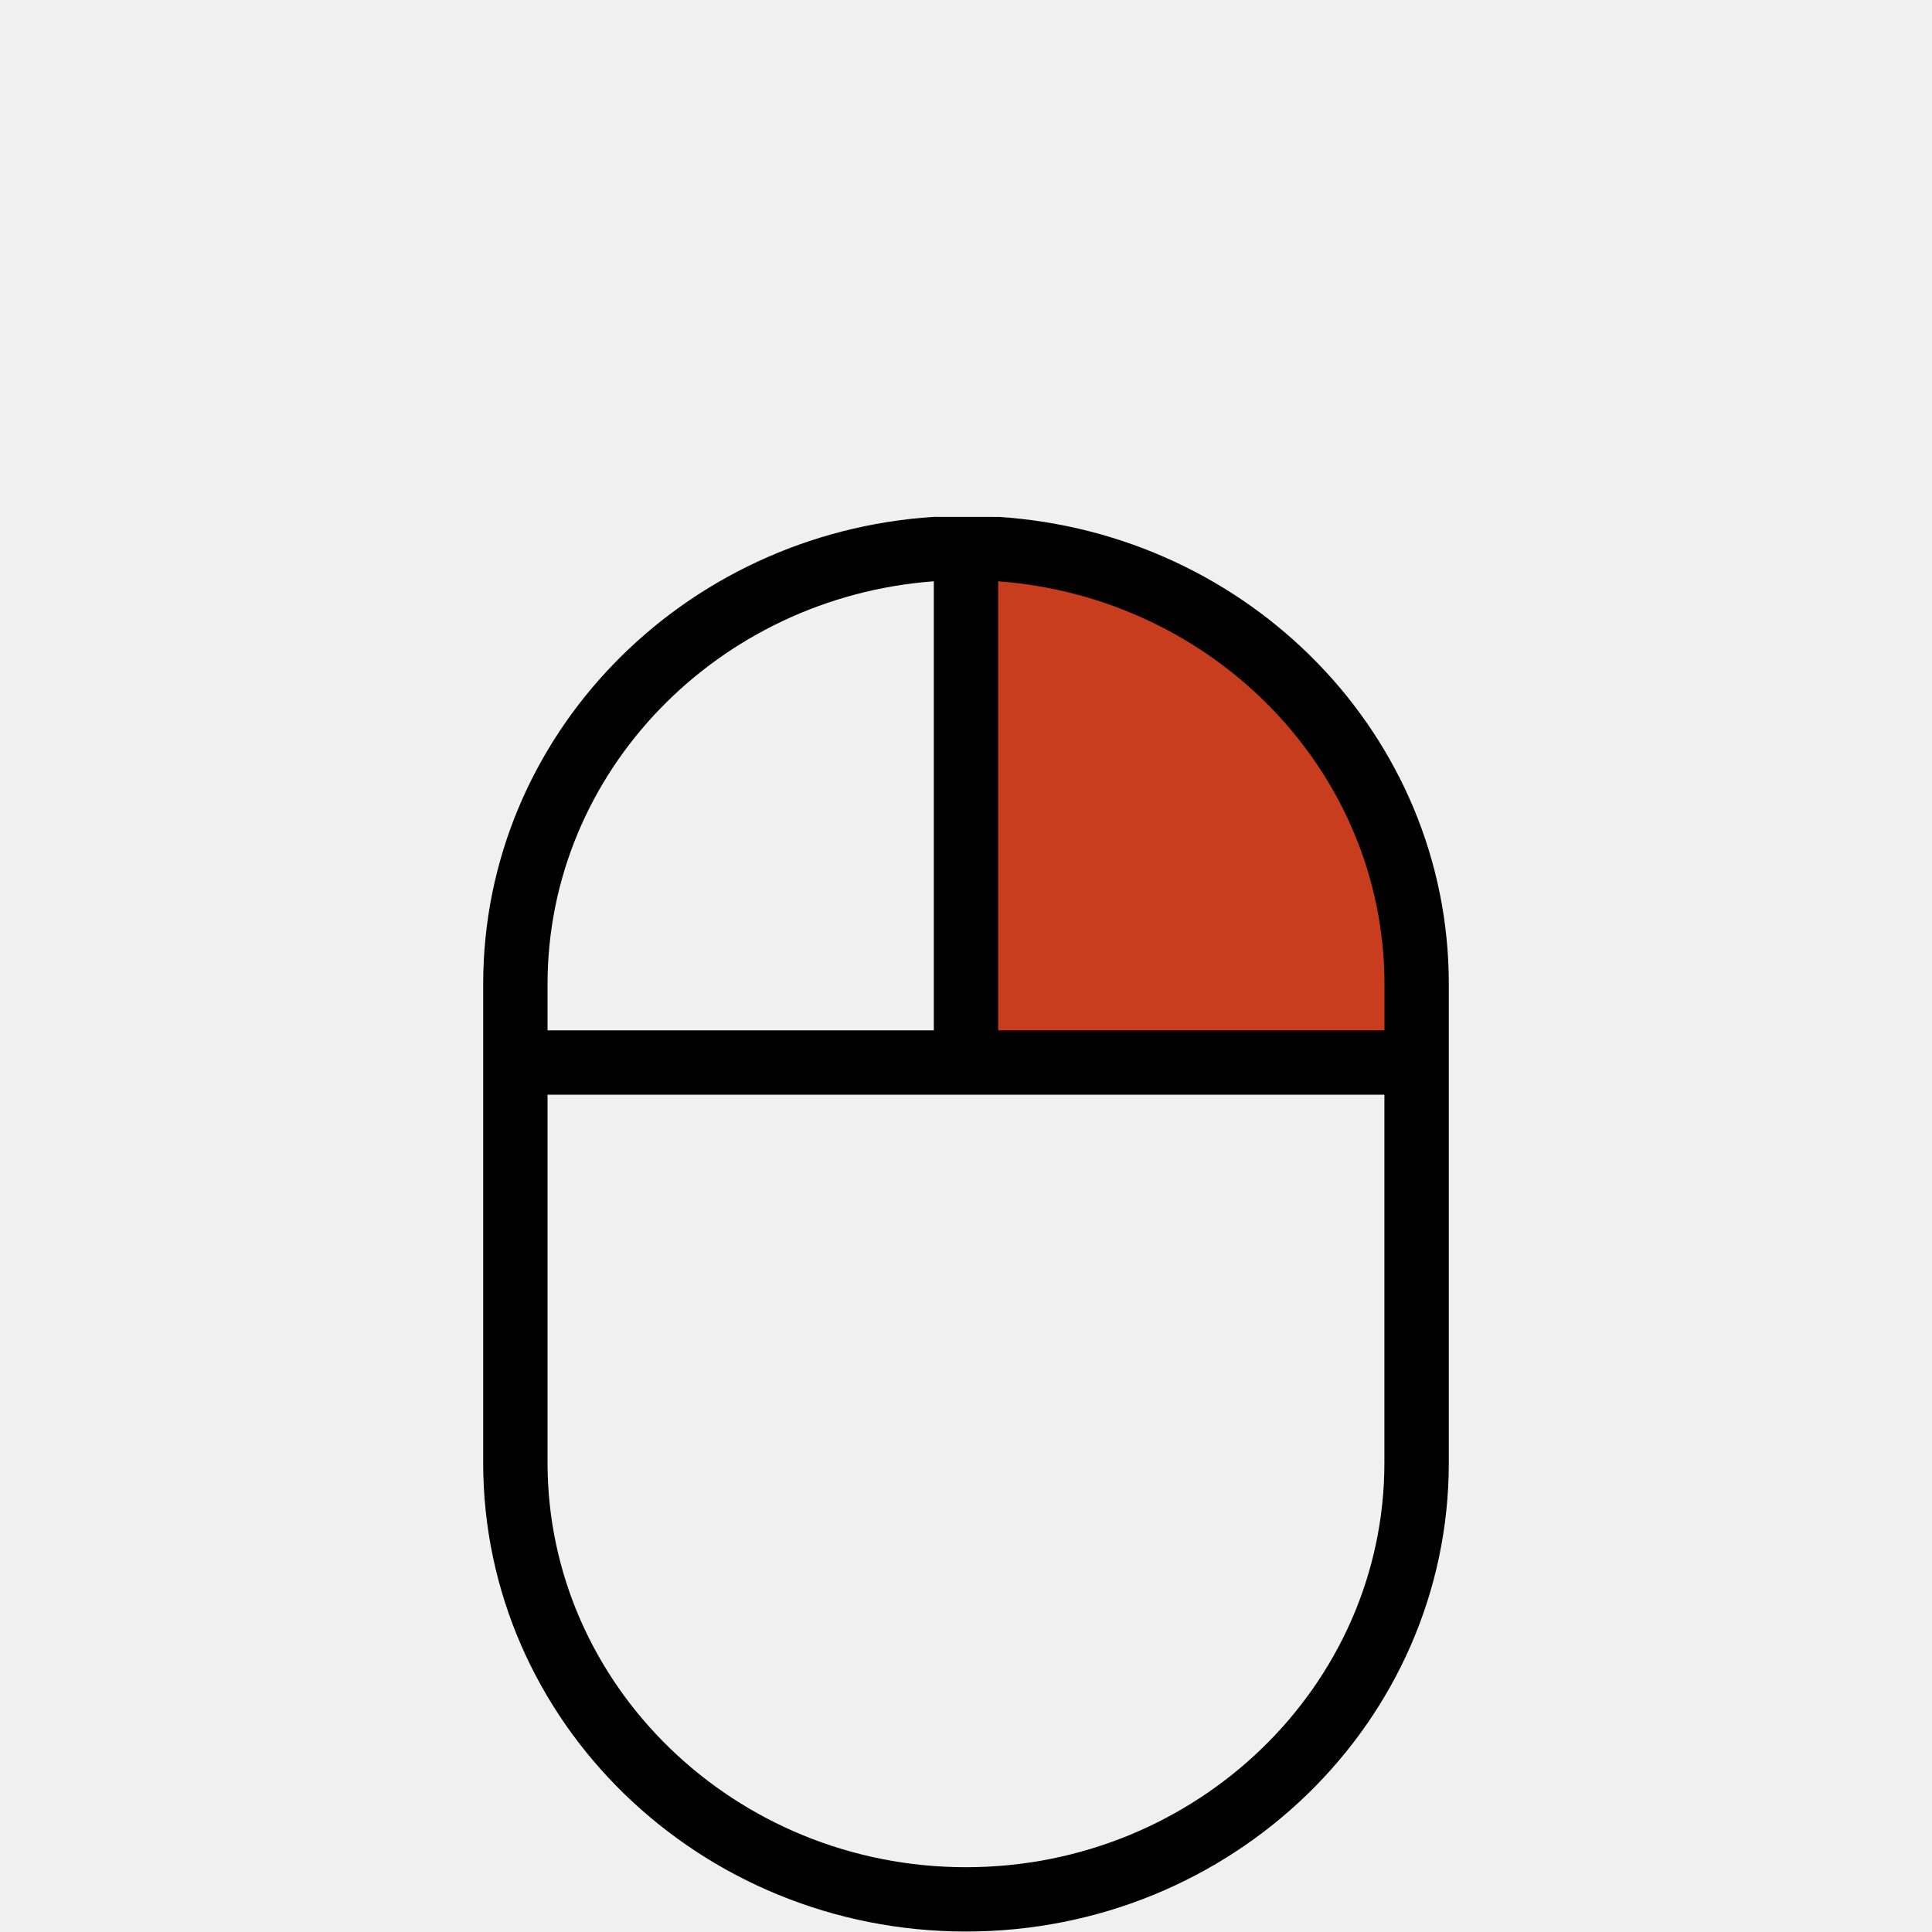
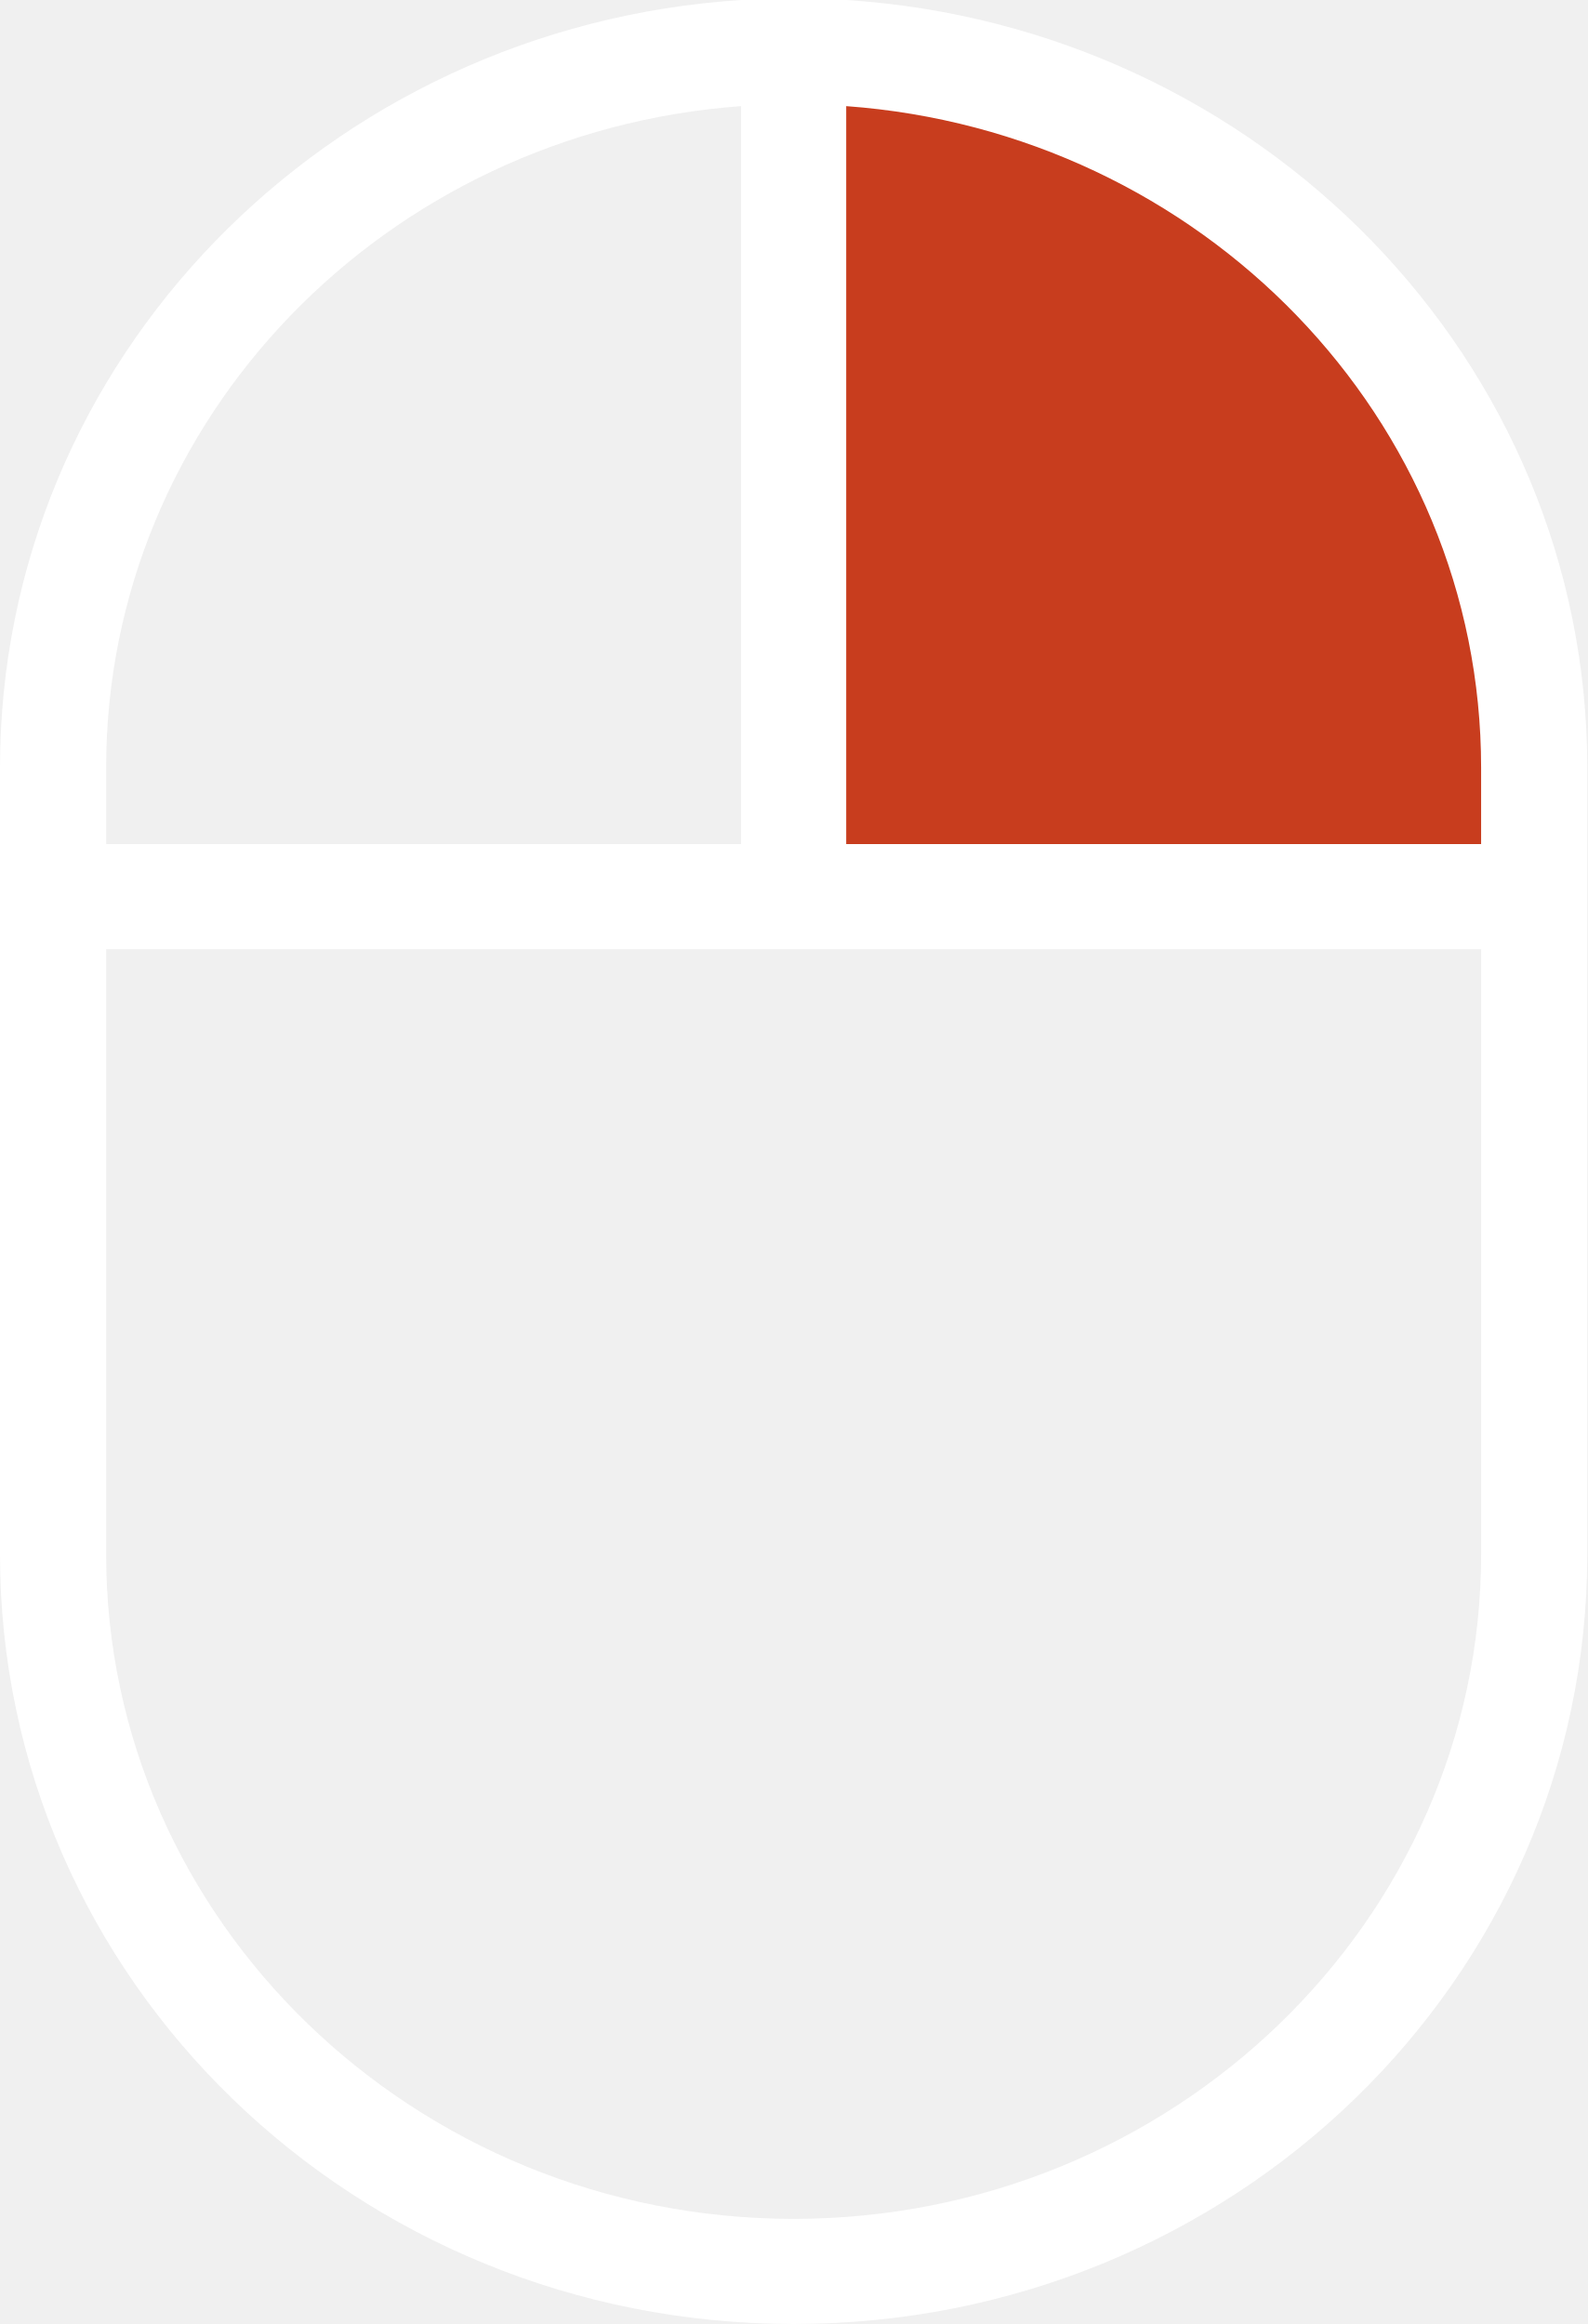
- <svg xmlns="http://www.w3.org/2000/svg" viewBox="0 0 32 32">
-   <g id="icomoon-ignore" />
-   <path stroke-width="0" d="M 16.966 9.32 C 17.102 9.295 17.246 9.285 17.39 9.32 C 17.549 9.359 17.707 9.518 17.875 9.563 C 18.04 9.607 18.157 9.537 18.39 9.593 C 18.772 9.684 19.573 10.013 20.027 10.23 C 20.402 10.409 20.731 10.597 20.967 10.775 C 21.15 10.914 21.237 10.978 21.376 11.185 C 21.578 11.485 21.784 12.227 21.998 12.533 C 22.151 12.753 22.324 12.814 22.467 12.973 C 22.612 13.132 22.747 13.279 22.861 13.488 C 22.995 13.731 23.102 13.957 23.195 14.367 C 23.338 14.994 23.598 16.52 23.498 17.065 C 23.44 17.382 23.267 17.521 23.119 17.656 C 22.993 17.772 22.92 17.823 22.695 17.868 C 22.294 17.949 21.482 17.9 20.694 17.868 C 19.703 17.828 17.855 17.783 17.148 17.596 C 16.749 17.49 16.564 17.346 16.405 17.186 C 16.279 17.06 16.251 17.024 16.193 16.762 C 16.061 16.175 16.011 14.157 15.981 13.185 C 15.957 12.439 15.96 11.86 15.981 11.336 C 15.997 10.911 15.964 10.563 16.072 10.245 C 16.171 9.948 16.398 9.621 16.572 9.472 C 16.699 9.363 16.829 9.346 16.966 9.32 Z" style="stroke-width: 2px; fill: rgb(200, 61, 30);" />
-   <path d="M 16.533 8.562 L 15.467 8.561 C 11.3 8.829 8.003 12.187 8.003 16.3 L 8.003 24.227 C 8.003 28.515 11.583 31.992 16 31.992 C 20.417 31.992 23.997 28.515 23.997 24.227 L 23.997 16.3 C 23.997 12.186 20.7 8.828 16.533 8.561 L 16.533 8.562 Z M 22.931 16.301 L 22.931 17.066 L 16.533 17.066 L 16.533 9.628 C 20.105 9.893 22.931 12.781 22.931 16.301 Z M 9.069 16.301 C 9.069 12.781 11.894 9.893 15.467 9.628 L 15.467 17.066 L 9.069 17.066 L 9.069 16.301 Z M 16 30.927 C 12.179 30.927 9.069 27.922 9.069 24.228 L 9.069 18.132 L 22.93 18.132 L 22.93 24.228 C 22.93 27.922 19.821 30.927 15.999 30.927 L 16 30.927 Z" style="" />
-   <path d="M 14.753 8.684 C 14.928 8.662 15.19 8.679 15.359 8.744 C 15.512 8.803 15.64 8.914 15.738 9.032 C 15.837 9.151 15.905 9.229 15.95 9.457 C 16.033 9.87 15.909 10.906 15.95 11.548 C 15.987 12.128 16.126 12.585 16.162 13.155 C 16.202 13.771 16.213 14.506 16.162 15.125 C 16.115 15.703 16.032 16.373 15.89 16.762 C 15.789 17.038 15.658 17.218 15.511 17.353 C 15.385 17.469 15.234 17.53 15.086 17.565 C 14.941 17.6 14.774 17.596 14.632 17.565 C 14.492 17.535 14.402 17.41 14.238 17.383 C 14.029 17.349 13.68 17.454 13.449 17.444 C 13.254 17.436 13.172 17.336 12.934 17.353 C 12.551 17.381 11.807 17.734 11.267 17.808 C 10.758 17.877 10.164 17.87 9.782 17.808 C 9.497 17.761 9.309 17.674 9.115 17.565 C 8.933 17.463 8.76 17.328 8.645 17.186 C 8.54 17.058 8.473 16.944 8.433 16.762 C 8.381 16.526 8.367 16.278 8.433 15.853 C 8.543 15.143 9.005 13.463 9.312 12.7 C 9.527 12.164 9.771 11.807 9.979 11.518 C 10.133 11.304 10.194 11.233 10.418 11.048 C 10.766 10.762 11.44 10.264 12.025 9.987 C 12.624 9.704 13.605 9.634 13.98 9.381 C 14.219 9.22 14.216 8.951 14.359 8.835 C 14.478 8.739 14.602 8.703 14.753 8.684 Z" style="stroke-width: 2px; paint-order: fill markers; fill: none;" stroke-width="0" />
+ <svg xmlns="http://www.w3.org/2000/svg" viewBox="8 8.56 16 23.43">
+   <g class="layer">
+     <g id="icomoon-ignore" />
+     <path d="m16.97,9.32c0.13,-0.03 0.28,-0.03 0.42,0c0.16,0.04 0.32,0.2 0.49,0.24c0.16,0.05 0.28,-0.02 0.51,0.03c0.38,0.09 1.18,0.42 1.64,0.64c0.37,0.18 0.7,0.37 0.94,0.55c0.18,0.13 0.27,0.2 0.41,0.41c0.2,0.29 0.4,1.04 0.62,1.34c0.15,0.22 0.32,0.28 0.47,0.44c0.14,0.16 0.28,0.31 0.39,0.52c0.14,0.24 0.24,0.47 0.34,0.88c0.14,0.62 0.4,2.15 0.3,2.7c-0.06,0.31 -0.23,0.45 -0.38,0.59c-0.13,0.11 -0.2,0.16 -0.42,0.21c-0.41,0.08 -1.22,0.03 -2.01,0c-0.99,-0.04 -2.83,-0.09 -3.54,-0.27c-0.4,-0.11 -0.59,-0.25 -0.74,-0.41c-0.13,-0.13 -0.16,-0.17 -0.22,-0.43c-0.13,-0.58 -0.18,-2.6 -0.21,-3.57c-0.02,-0.75 -0.02,-1.33 0,-1.85c0.02,-0.43 -0.02,-0.78 0.09,-1.1c0.1,-0.29 0.33,-0.62 0.5,-0.77c0.13,-0.11 0.26,-0.12 0.4,-0.15z" fill="rgb(200, 61, 30)" id="svg_1" stroke-width="2px" />
+     <path d="m16.53,8.56l-1.06,0c-4.17,0.27 -7.47,3.63 -7.47,7.74l0,7.93c0,4.29 3.58,7.76 8,7.76c4.42,0 8,-3.47 8,-7.76l0,-7.93c0,-4.11 -3.3,-7.47 -7.47,-7.74l0,0zm6.4,7.74l0,0.77l-6.4,0l0,-7.44c3.58,0.26 6.4,3.15 6.4,6.67zm-13.86,0c0,-3.52 2.82,-6.41 6.4,-6.67l0,7.44l-6.4,0l0,-0.77zm6.93,14.63c-3.82,0 -6.93,-3.01 -6.93,-6.7l0,-6.1l13.86,0l0,6.1c0,3.69 -3.11,6.7 -6.93,6.7l0,0z" fill="#ffffff" id="svg_2" />
+     <path d="m14.75,8.68c0.18,-0.02 0.44,0 0.61,0.06c0.15,0.06 0.28,0.17 0.38,0.29c0.1,0.12 0.16,0.2 0.21,0.43c0.08,0.41 -0.04,1.45 0,2.09c0.04,0.58 0.18,1.04 0.21,1.6c0.04,0.62 0.05,1.36 0,1.98c-0.05,0.57 -0.13,1.24 -0.27,1.63c-0.1,0.28 -0.23,0.46 -0.38,0.59c-0.13,0.12 -0.28,0.18 -0.42,0.22c-0.15,0.03 -0.32,0.03 -0.46,0c-0.14,-0.03 -0.23,-0.16 -0.39,-0.19c-0.21,-0.03 -0.56,0.07 -0.79,0.06c-0.2,0 -0.28,-0.1 -0.52,-0.09c-0.38,0.03 -1.12,0.38 -1.66,0.46c-0.51,0.07 -1.11,0.06 -1.49,0c-0.28,-0.05 -0.47,-0.14 -0.66,-0.24c-0.19,-0.11 -0.36,-0.24 -0.48,-0.38c-0.1,-0.13 -0.17,-0.25 -0.21,-0.43c-0.05,-0.23 -0.06,-0.48 0,-0.91c0.11,-0.71 0.58,-2.39 0.88,-3.15c0.22,-0.54 0.46,-0.89 0.67,-1.18c0.15,-0.22 0.21,-0.29 0.44,-0.47c0.35,-0.29 1.02,-0.79 1.61,-1.06c0.59,-0.29 1.58,-0.36 1.95,-0.61c0.24,-0.16 0.24,-0.43 0.38,-0.54c0.12,-0.1 0.24,-0.14 0.39,-0.16z" fill="none" id="svg_3" stroke-width="2px" />
+   </g>
</svg>
